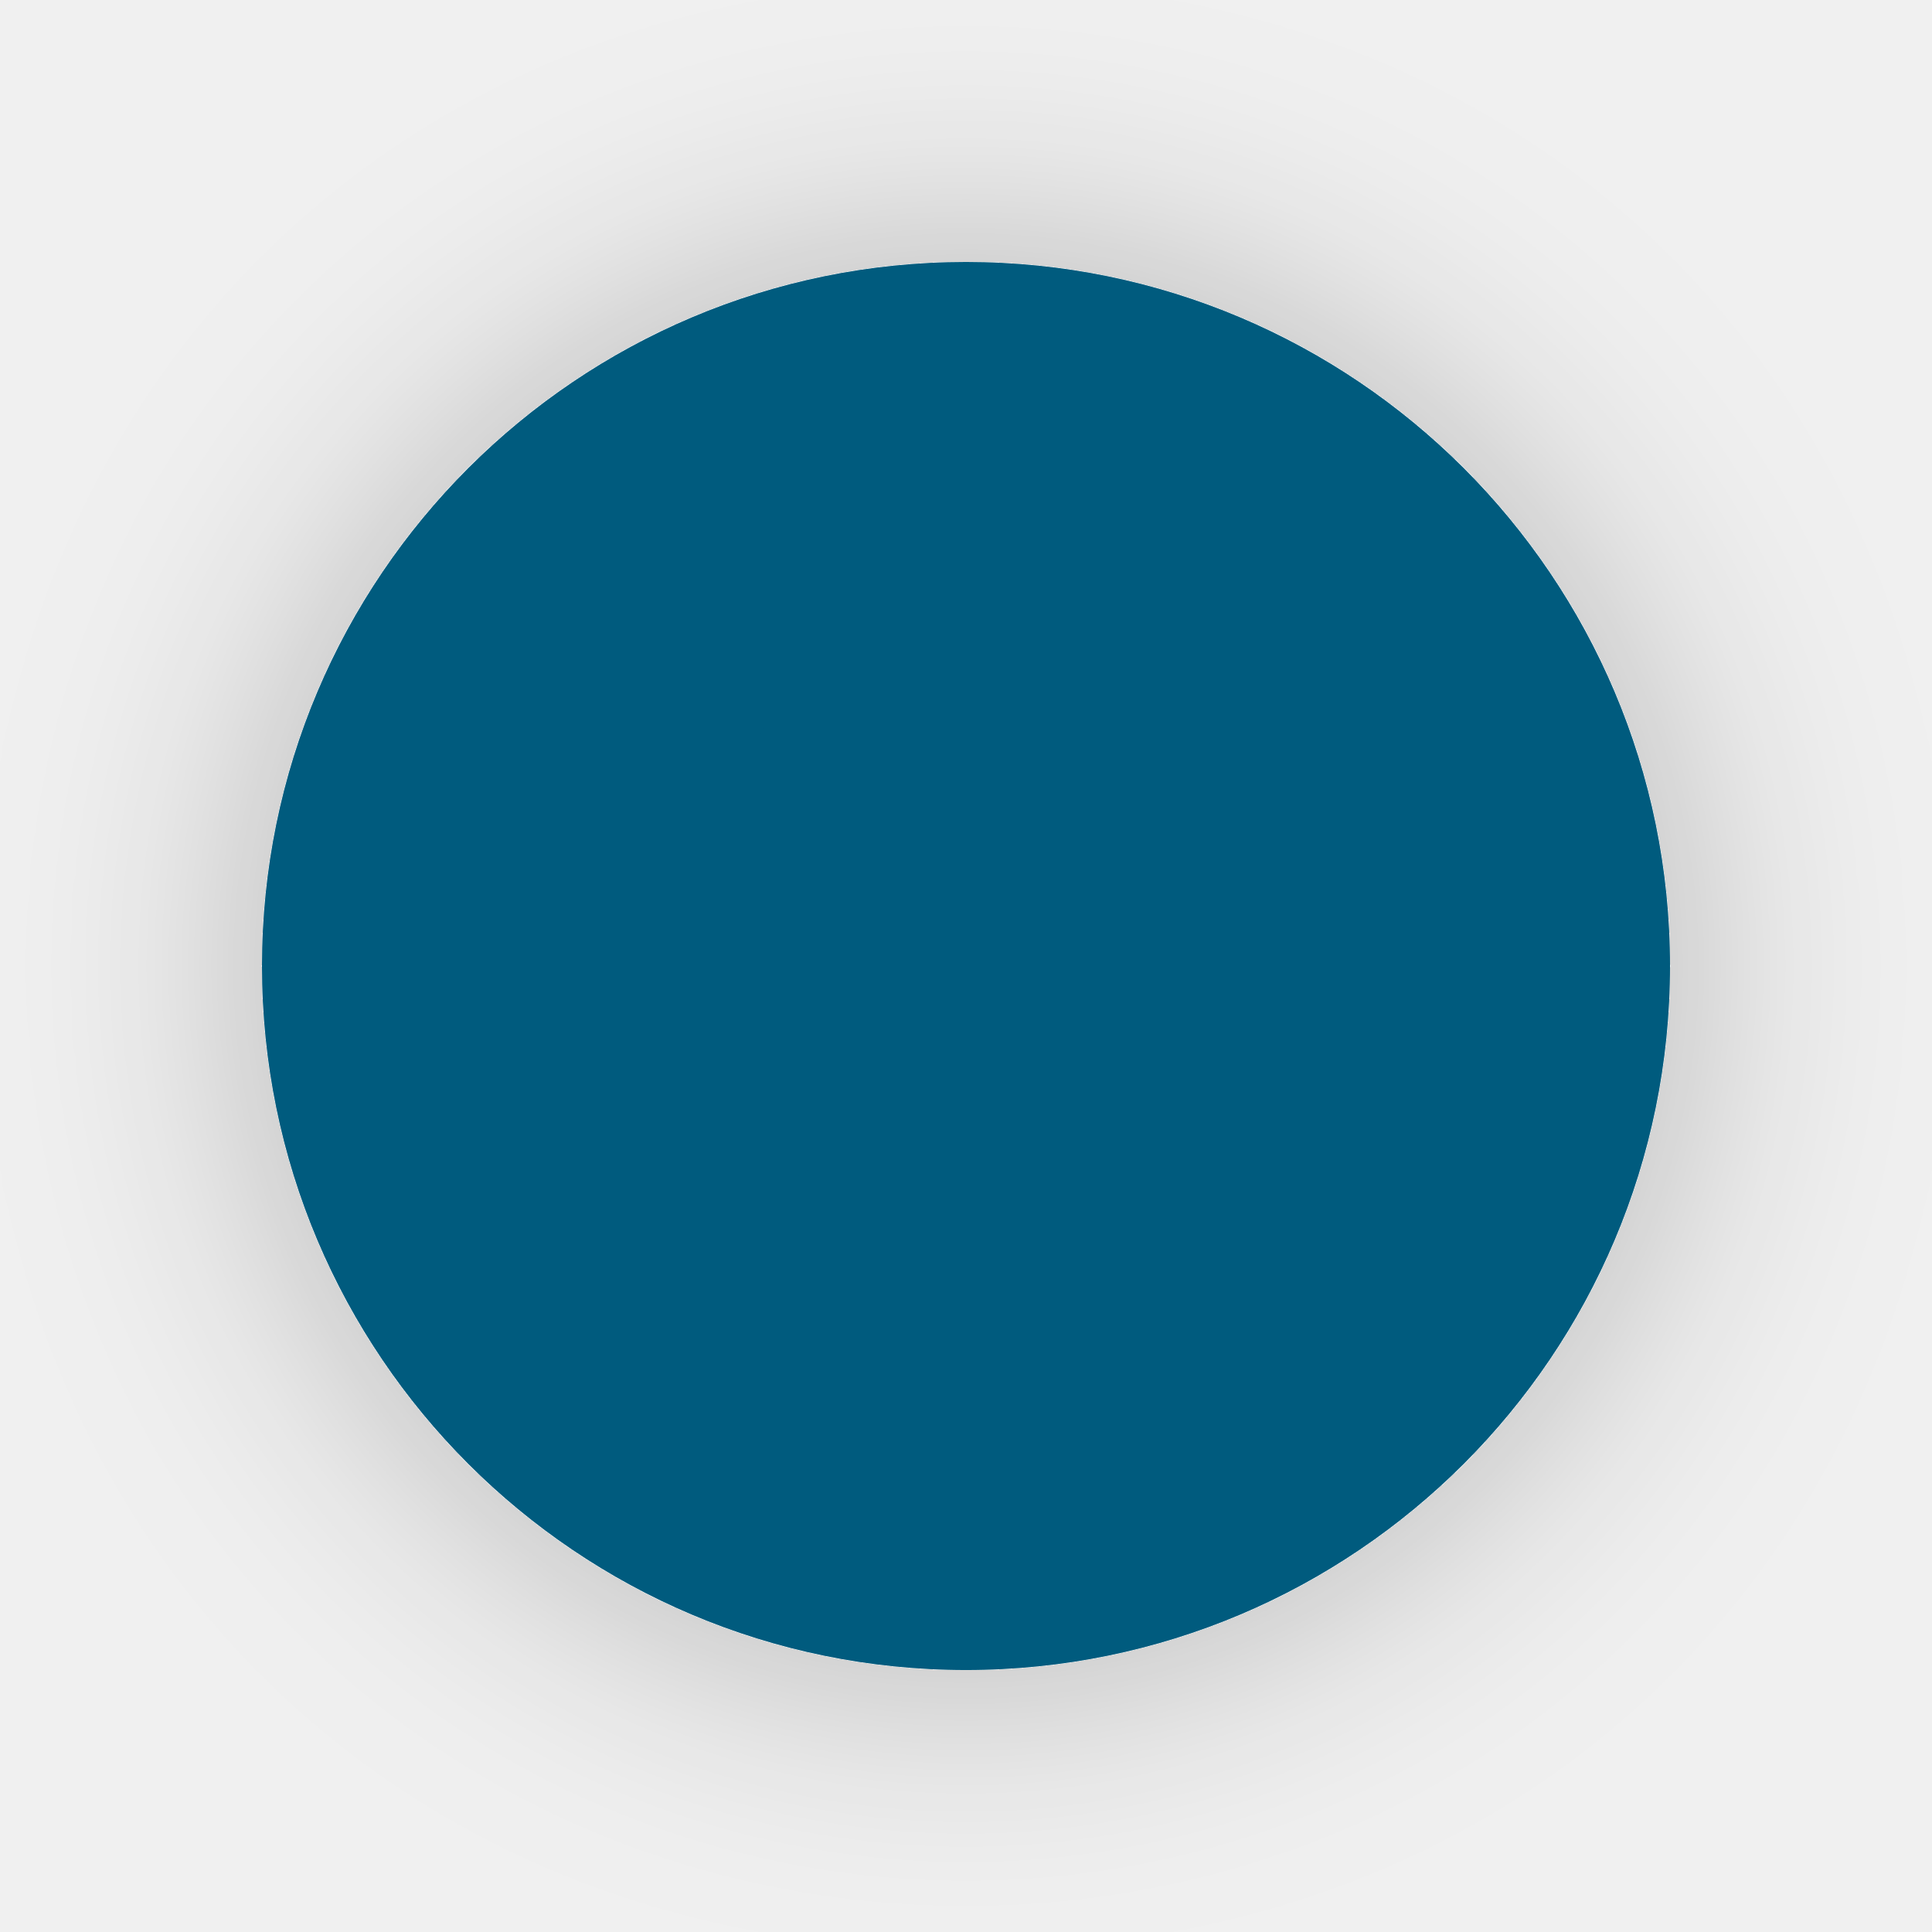
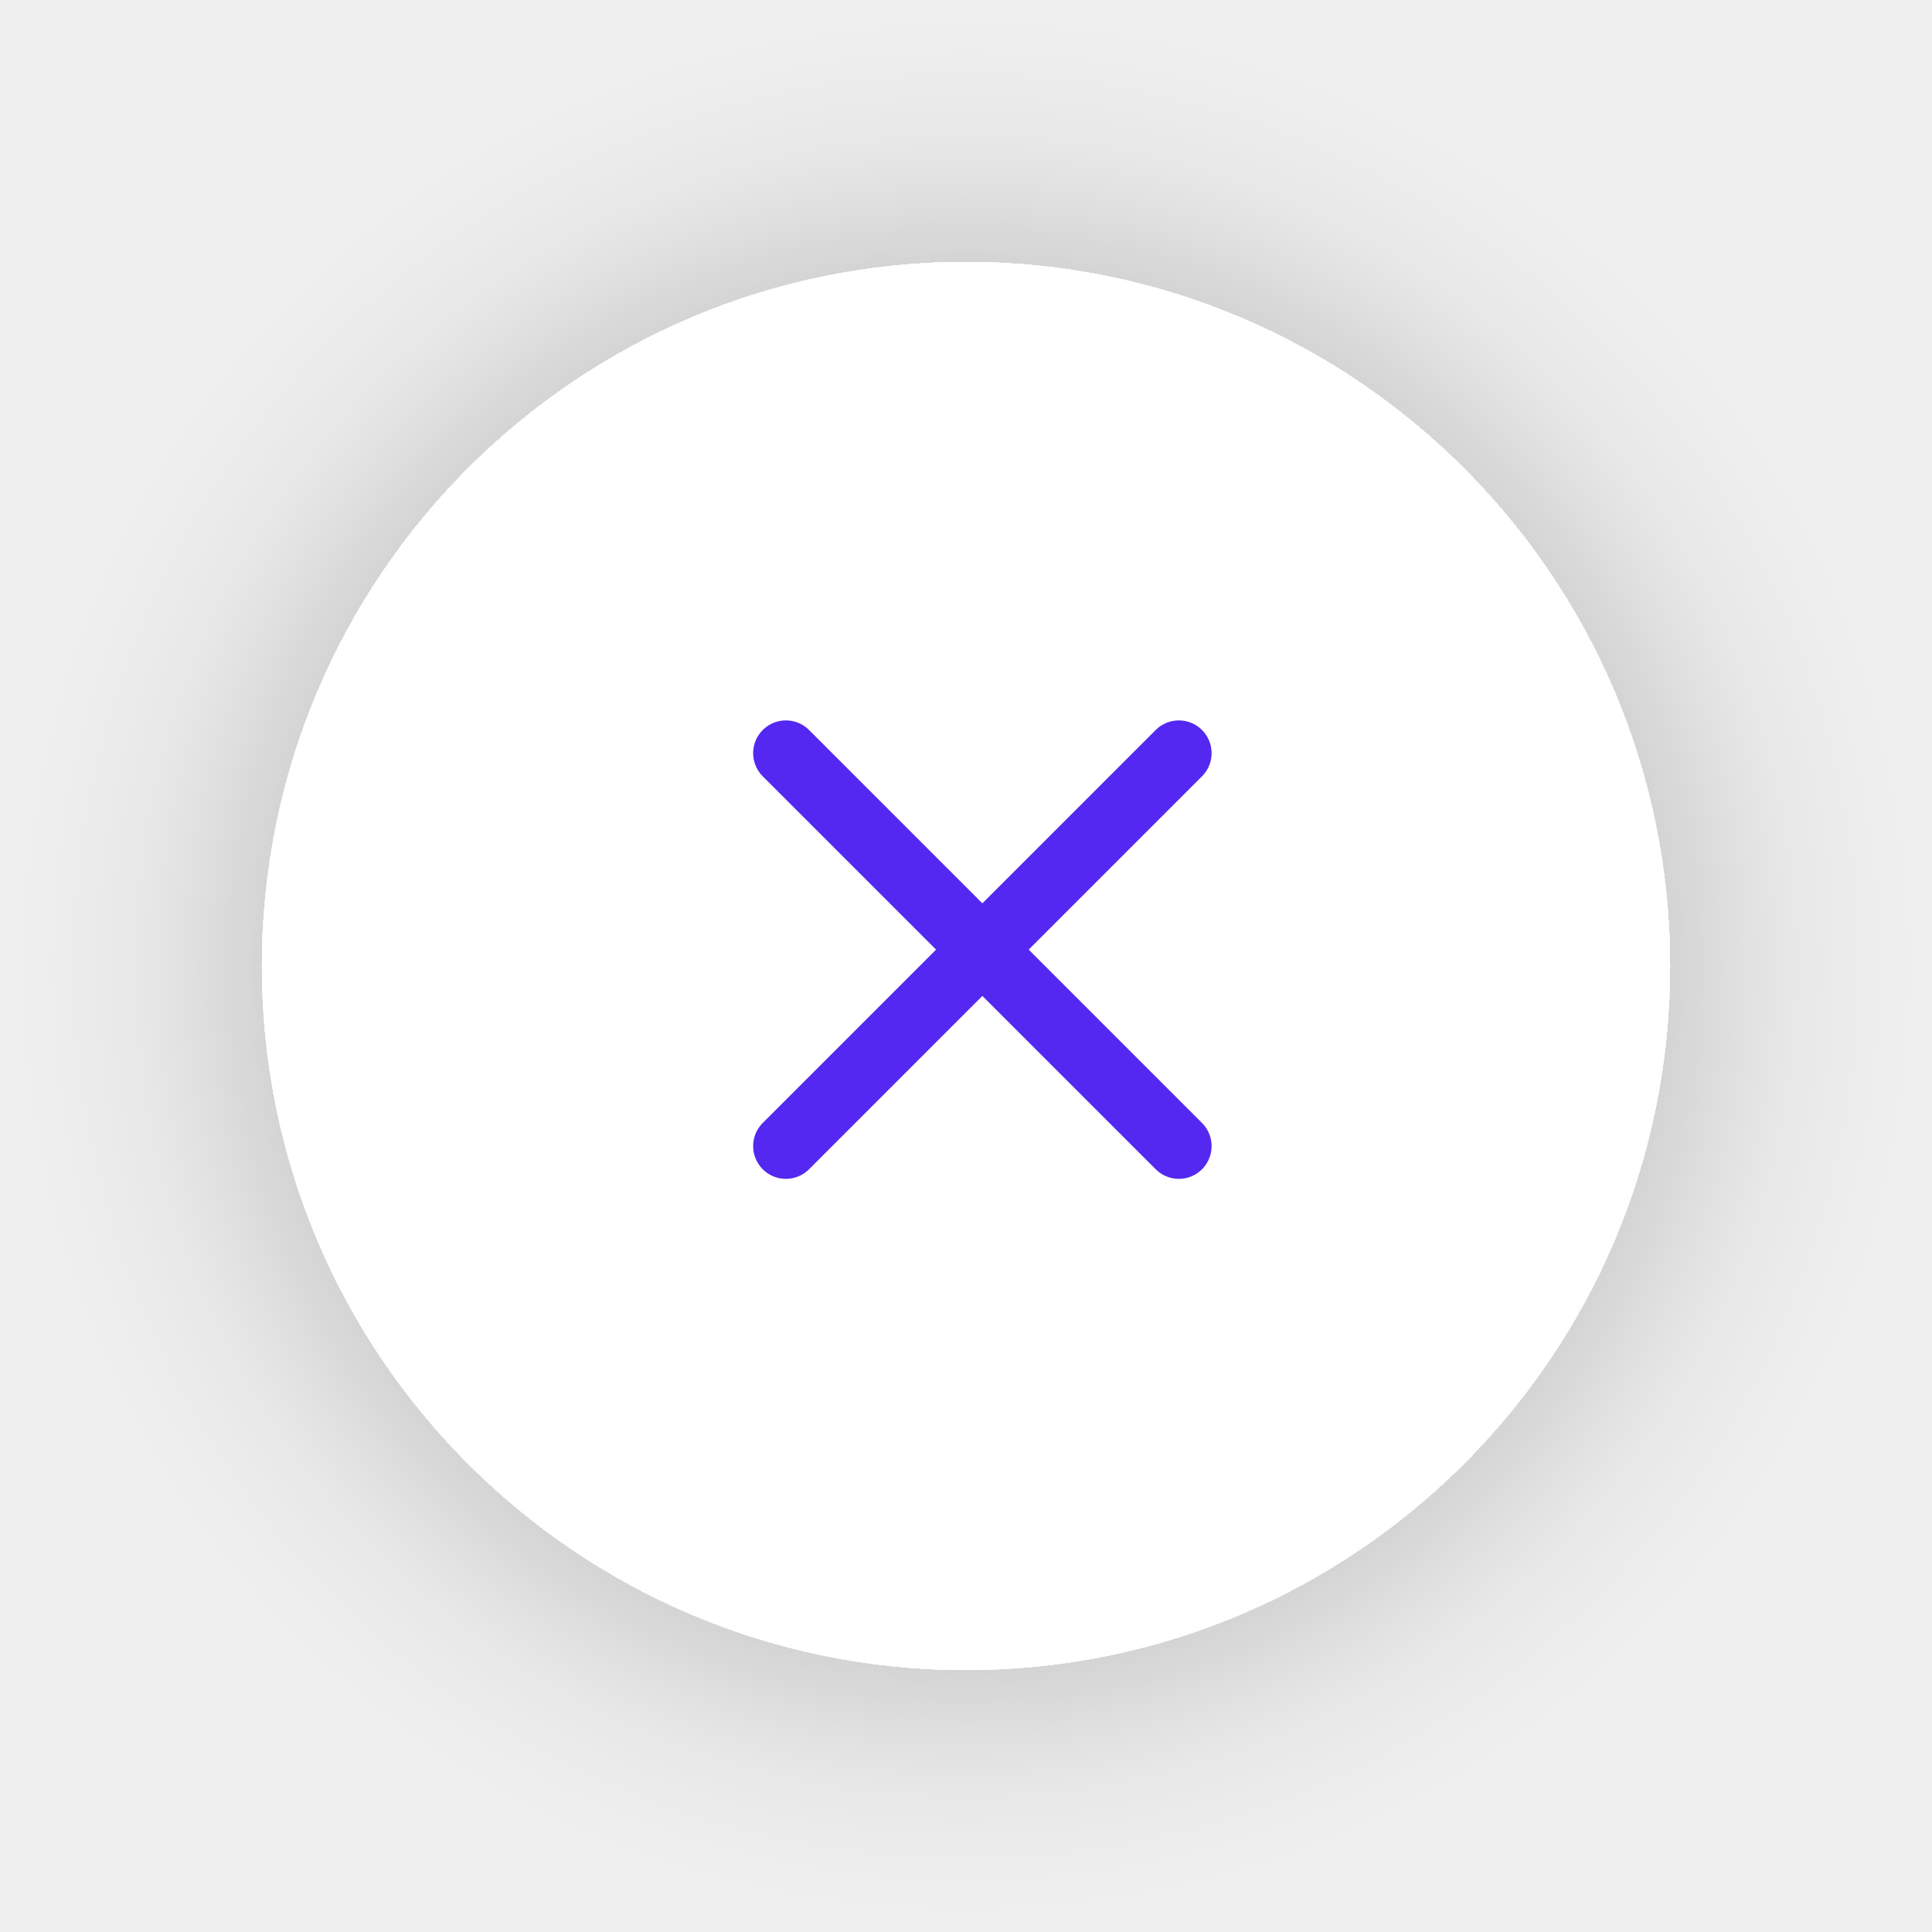
<svg xmlns="http://www.w3.org/2000/svg" width="59" height="59" viewBox="0 0 59 59" fill="none">
  <g filter="url(#filter0_d_150_203)">
-     <rect x="8" y="8" width="43" height="43" rx="21.5" fill="#005b7e" />
+     <rect x="8" y="8" width="43" height="43" rx="21.5" fill="white" />
  </g>
-   <path d="M36 23L24 35M24 23L36 35" stroke="#005b7e" stroke-width="2" stroke-linecap="round" stroke-linejoin="round" />
+   <path d="M36 23L24 35M24 23L36 35" stroke="#5428F1" stroke-width="2" stroke-linecap="round" stroke-linejoin="round" />
  <defs>
    <filter id="filter0_d_150_203" x="0" y="0" width="59" height="59" filterUnits="userSpaceOnUse" color-interpolation-filters="sRGB">
      <feFlood flood-opacity="0" result="BackgroundImageFix" />
      <feColorMatrix in="SourceAlpha" type="matrix" values="0 0 0 0 0 0 0 0 0 0 0 0 0 0 0 0 0 0 127 0" result="hardAlpha" />
      <feOffset />
      <feGaussianBlur stdDeviation="4" />
      <feComposite in2="hardAlpha" operator="out" />
      <feColorMatrix type="matrix" values="0 0 0 0 0 0 0 0 0 0 0 0 0 0 0 0 0 0 0.25 0" />
      <feBlend mode="normal" in2="BackgroundImageFix" result="effect1_dropShadow_150_203" />
      <feBlend mode="normal" in="SourceGraphic" in2="effect1_dropShadow_150_203" result="shape" />
    </filter>
  </defs>
</svg>
